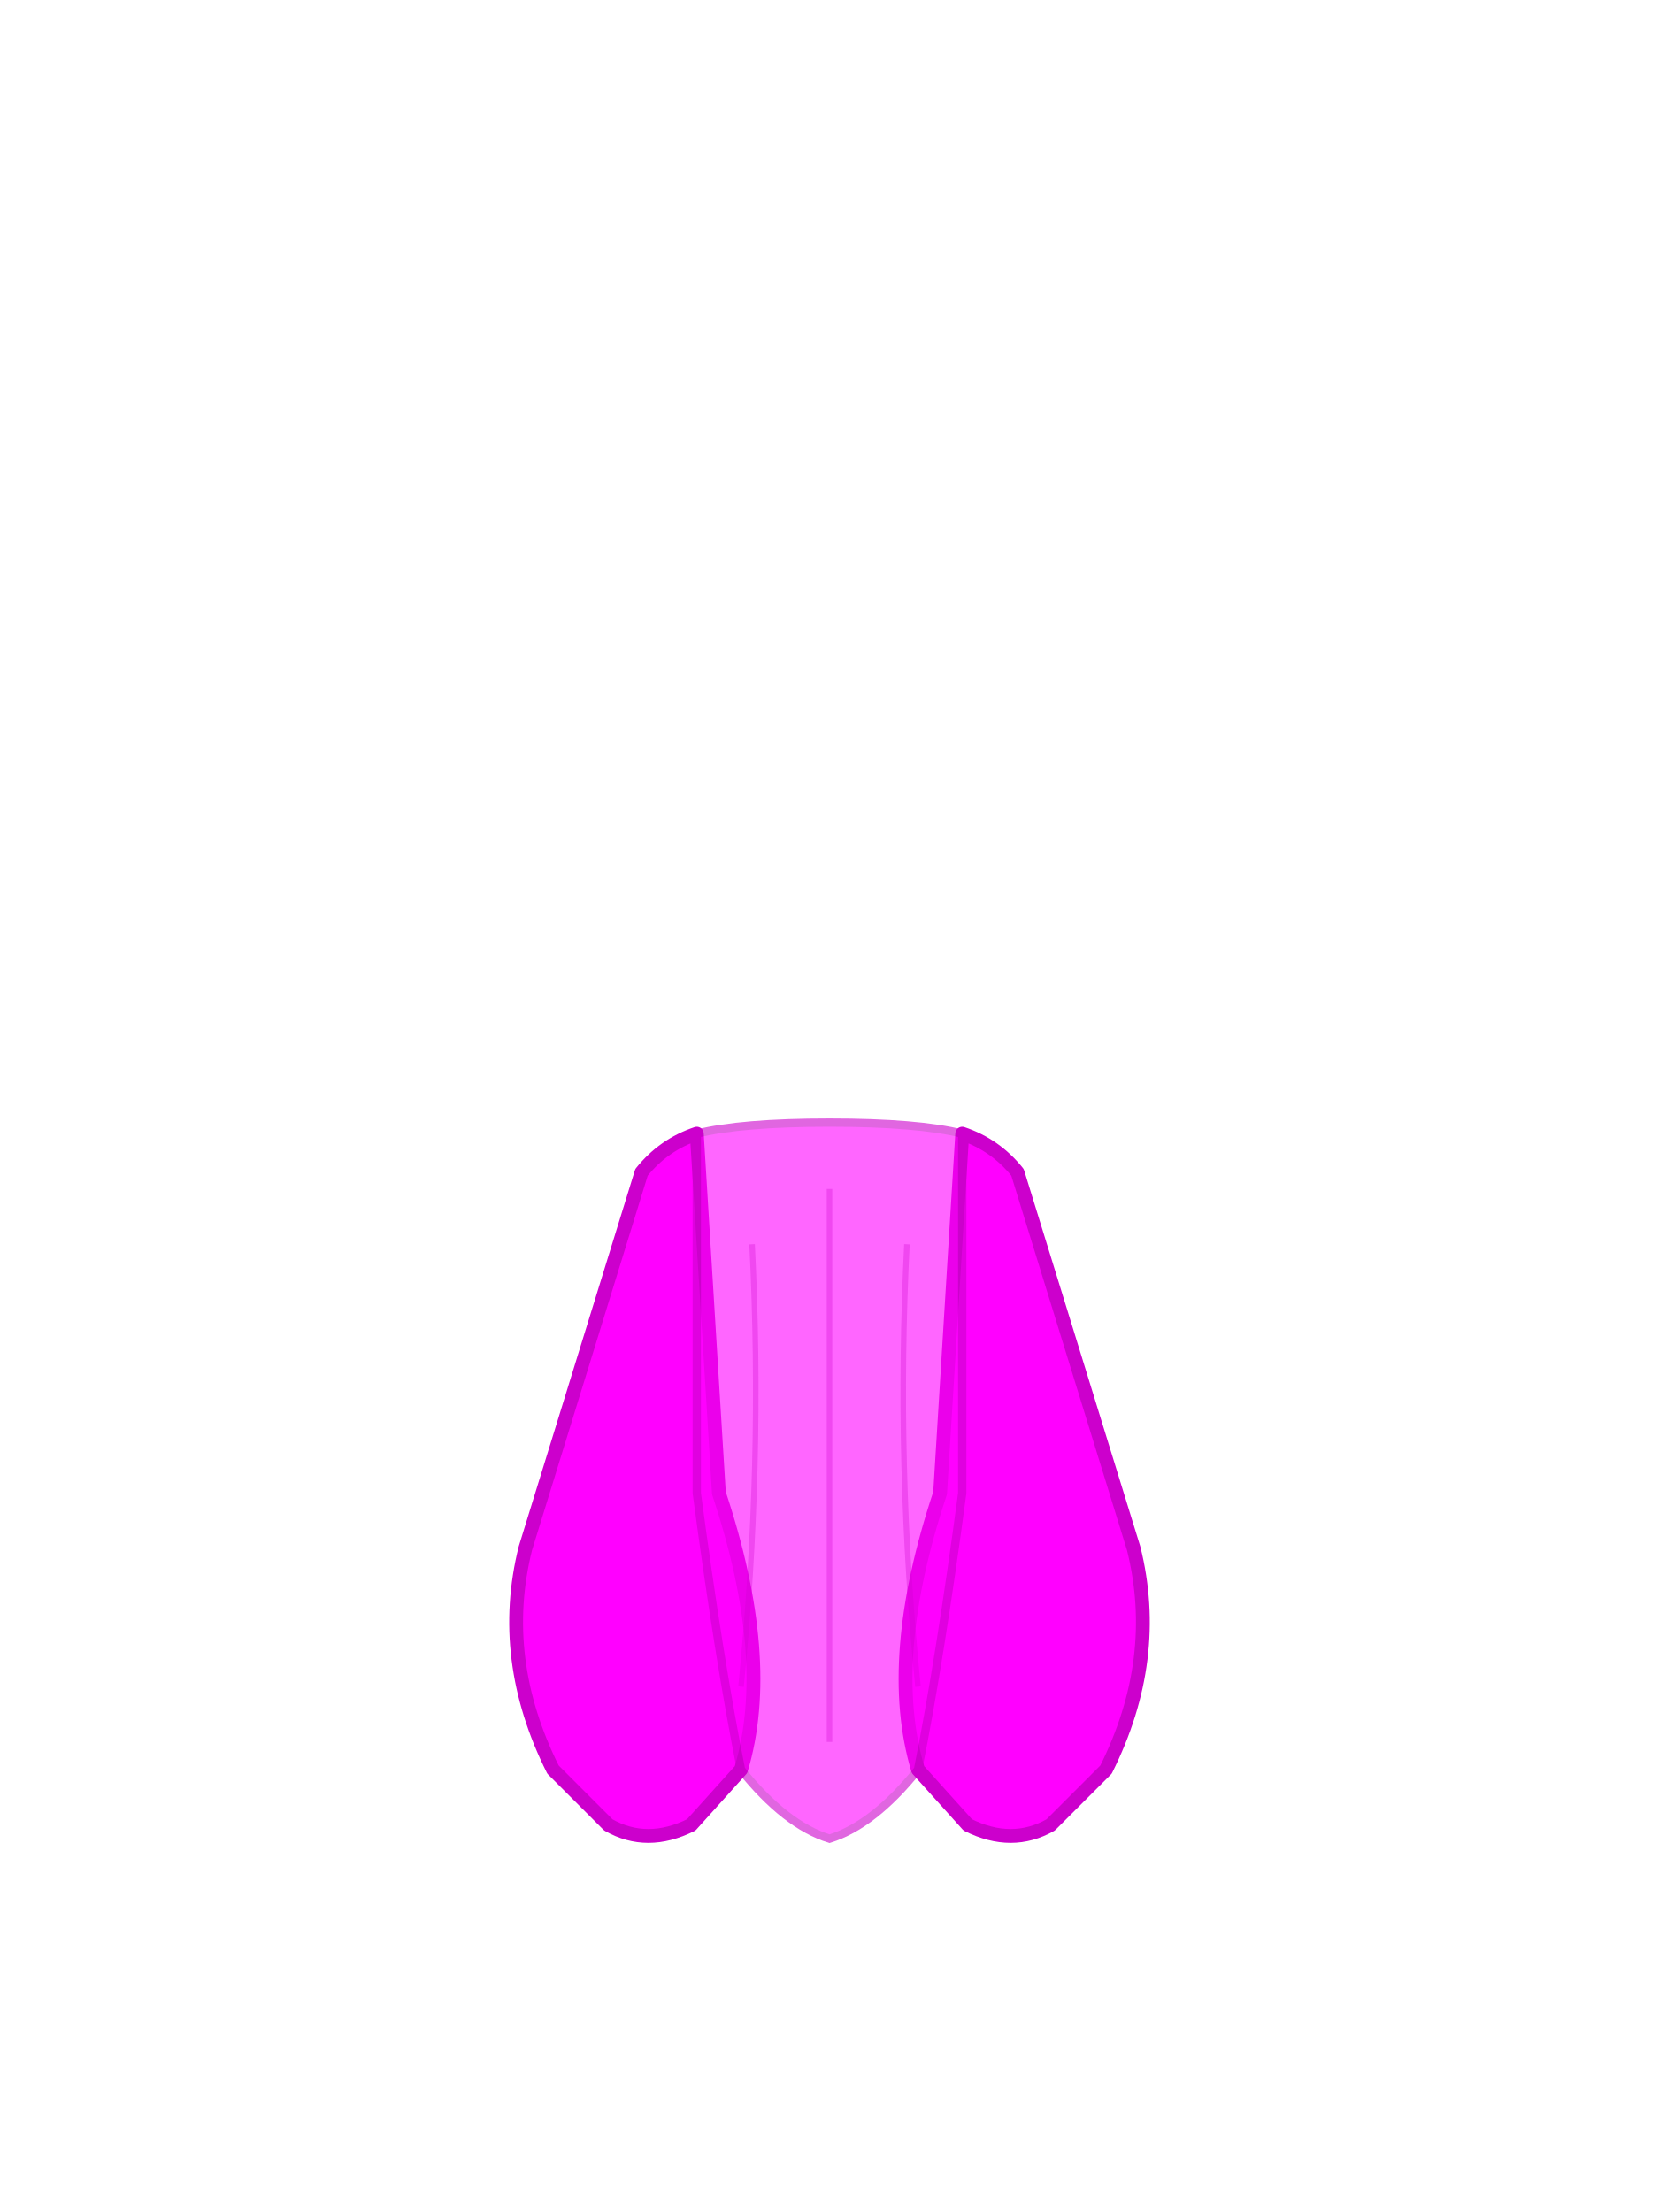
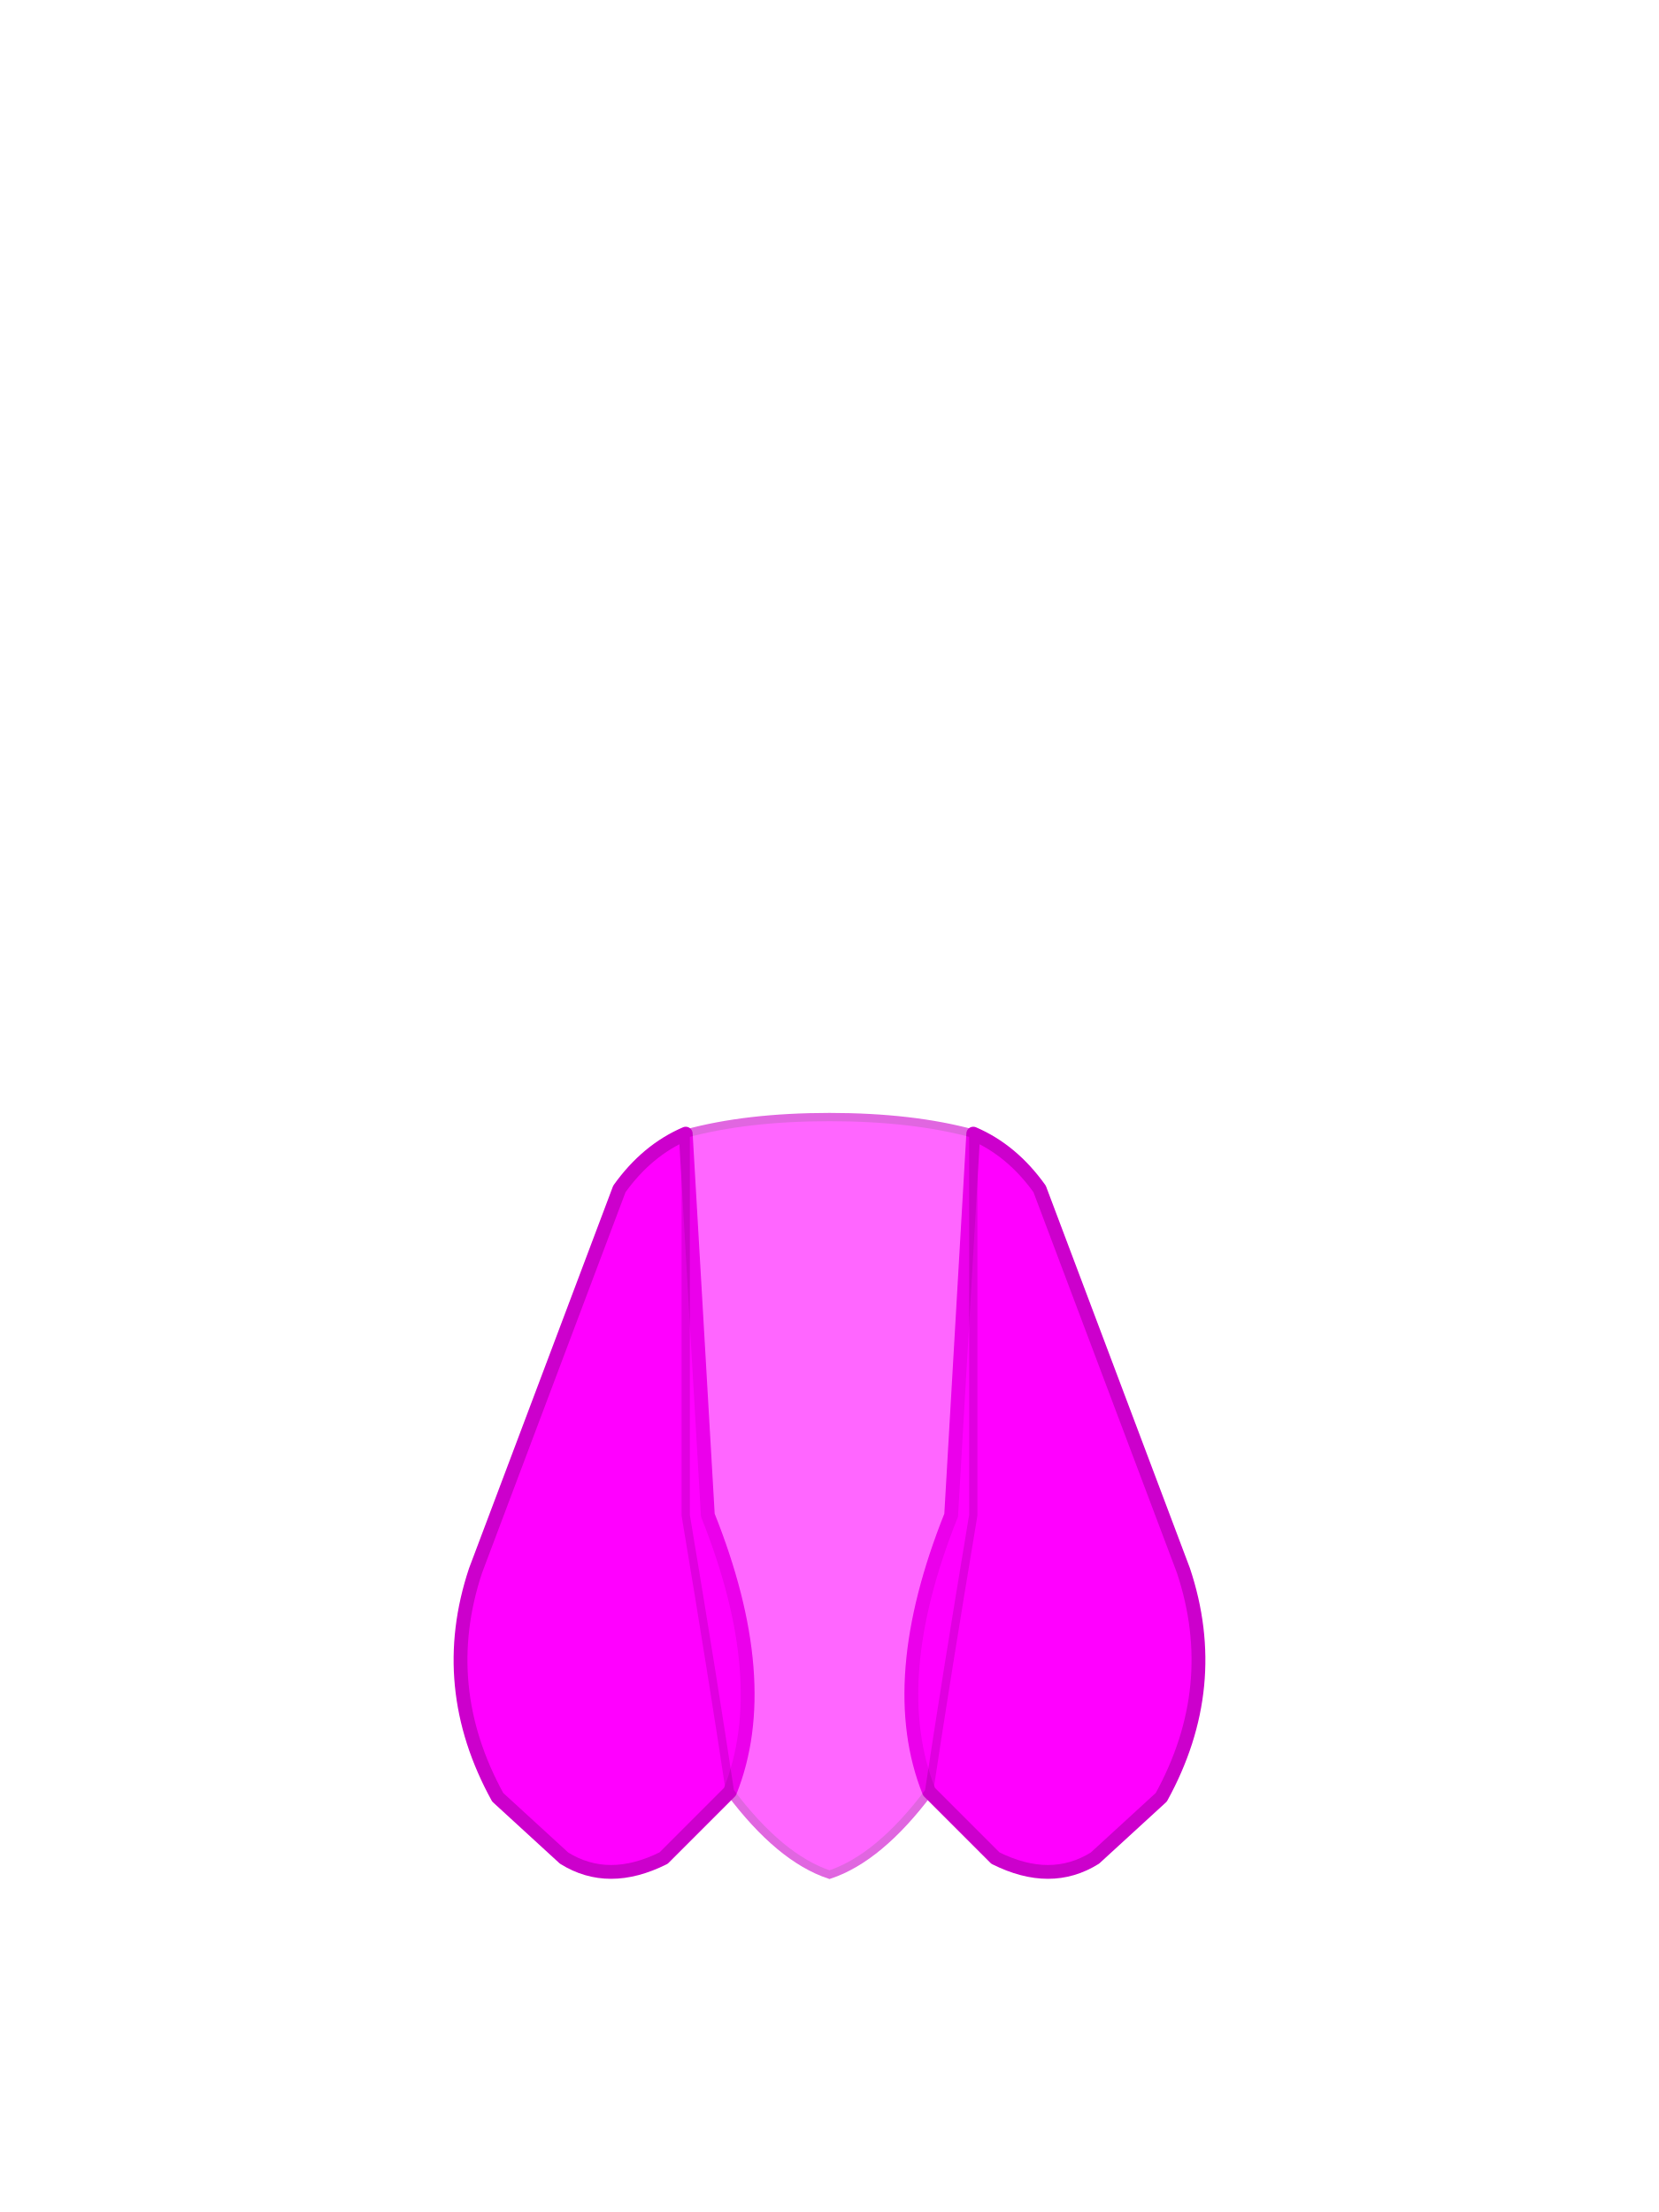
<svg xmlns="http://www.w3.org/2000/svg" viewBox="0 0 600 800" fill="none">
-   <path d="M252 410 Q240 414 232 424 L190 560 Q180 600 200 640 L220 660     Q234 668 250 660 L268 640 Q280 600 260 540 L252 410 Z" fill="#FF00FF" stroke="#CC00CC" stroke-width="5" stroke-linejoin="round" />
-   <path d="M348 410 Q360 414 368 424 L410 560 Q420 600 400 640 L380 660     Q366 668 350 660 L332 640 Q320 600 340 540 L348 410 Z" fill="#FF00FF" stroke="#CC00CC" stroke-width="5" stroke-linejoin="round" />
-   <path d="M252 410 Q268 406 300 406 Q332 406 348 410 L348 540 Q340 600 332 640     Q316 660 300 665 Q284 660 268 640 Q260 600 252 540 Z" fill="#FF00FF" stroke="#CC00CC" stroke-width="3" opacity="0.6" />
-   <path d="M272 450 Q276 530 268 610" stroke="#CC00CC" stroke-width="2" opacity="0.3" fill="none" />
-   <path d="M300 430 Q300 530 300 630" stroke="#CC00CC" stroke-width="2" opacity="0.3" fill="none" />
-   <path d="M328 450 Q324 530 332 610" stroke="#CC00CC" stroke-width="2" opacity="0.3" fill="none" />
+   <path d="M248 410 Q234 416 224 430 L172 568 Q158 610 180 650 L204 672     Q220 682 240 672 L264 648 Q280 608 256 548 L248 410 Z" fill="#FF00FF" stroke="#CC00CC" stroke-width="5" stroke-linejoin="round" />
+   <path d="M352 410 Q366 416 376 430 L428 568 Q442 610 420 650 L396 672     Q380 682 360 672 L336 648 Q320 608 344 548 L352 410 Z" fill="#FF00FF" stroke="#CC00CC" stroke-width="5" stroke-linejoin="round" />
+   <path d="M248 410 Q270 404 300 404 Q330 404 352 410 L352 548     Q342 608 336 648 Q318 672 300 678 Q282 672 264 648     Q258 608 248 548 Z" fill="#FF00FF" stroke="#CC00CC" stroke-width="3" opacity="0.6" />
</svg>
